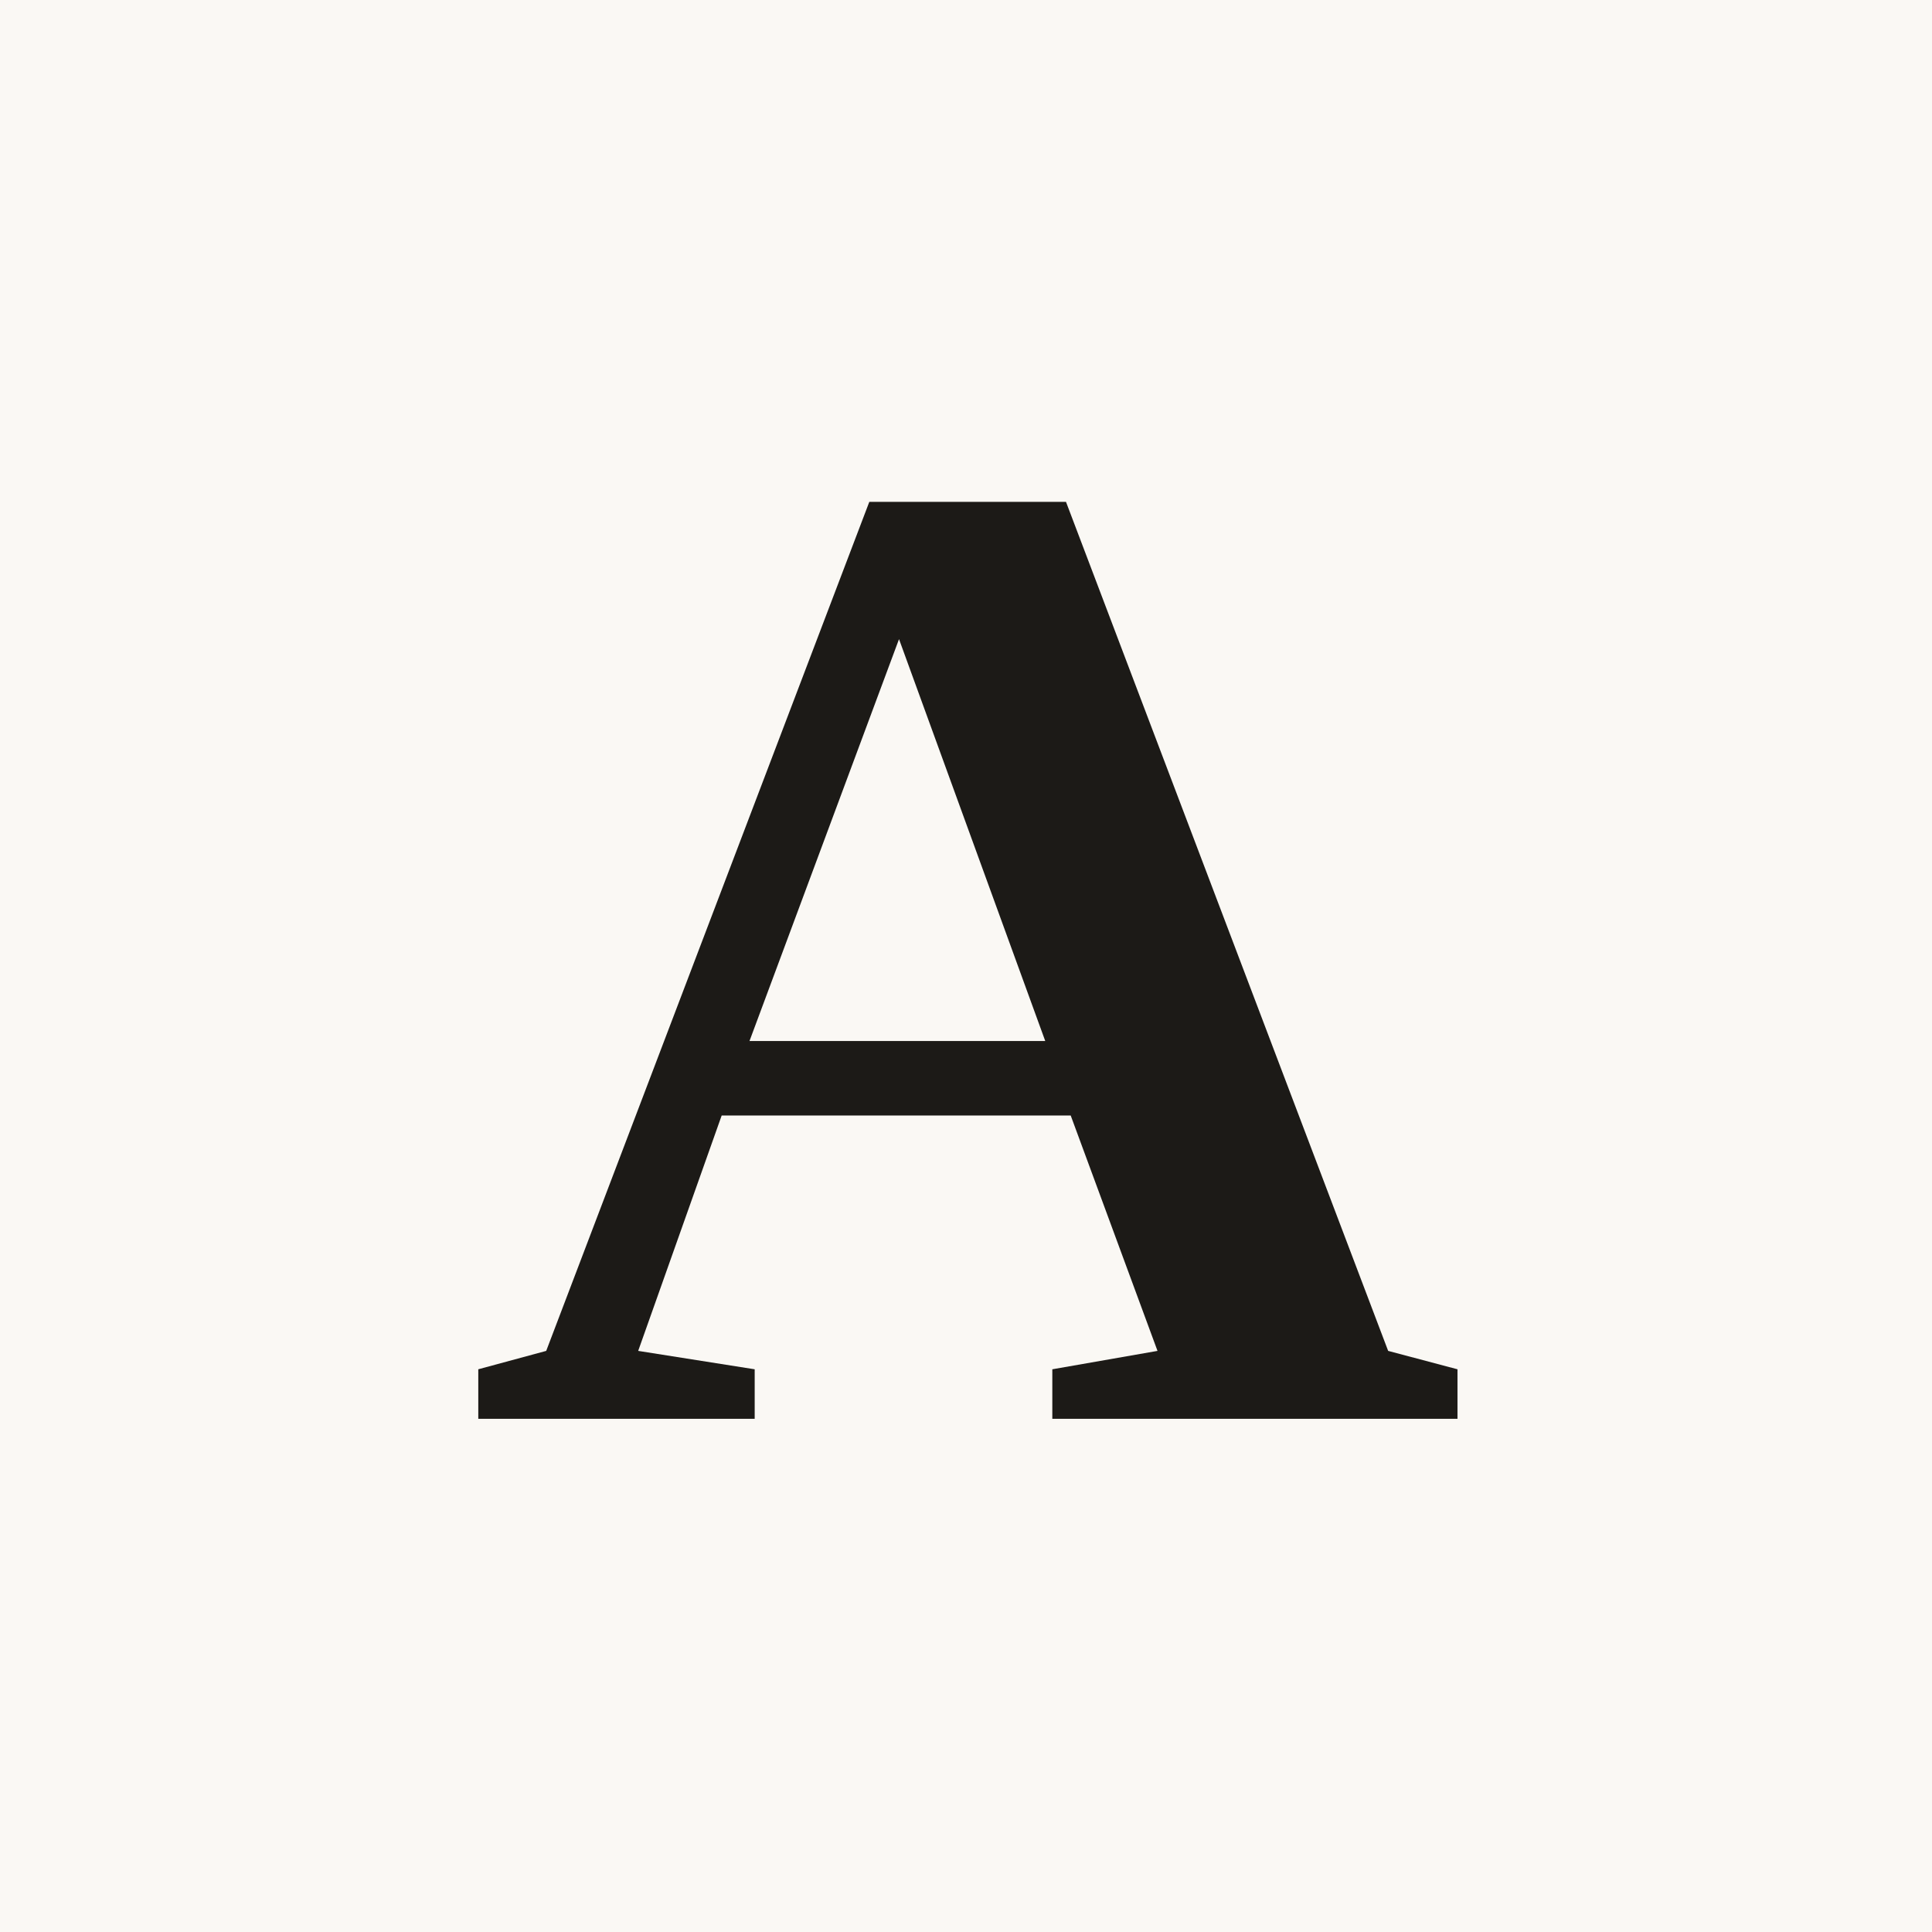
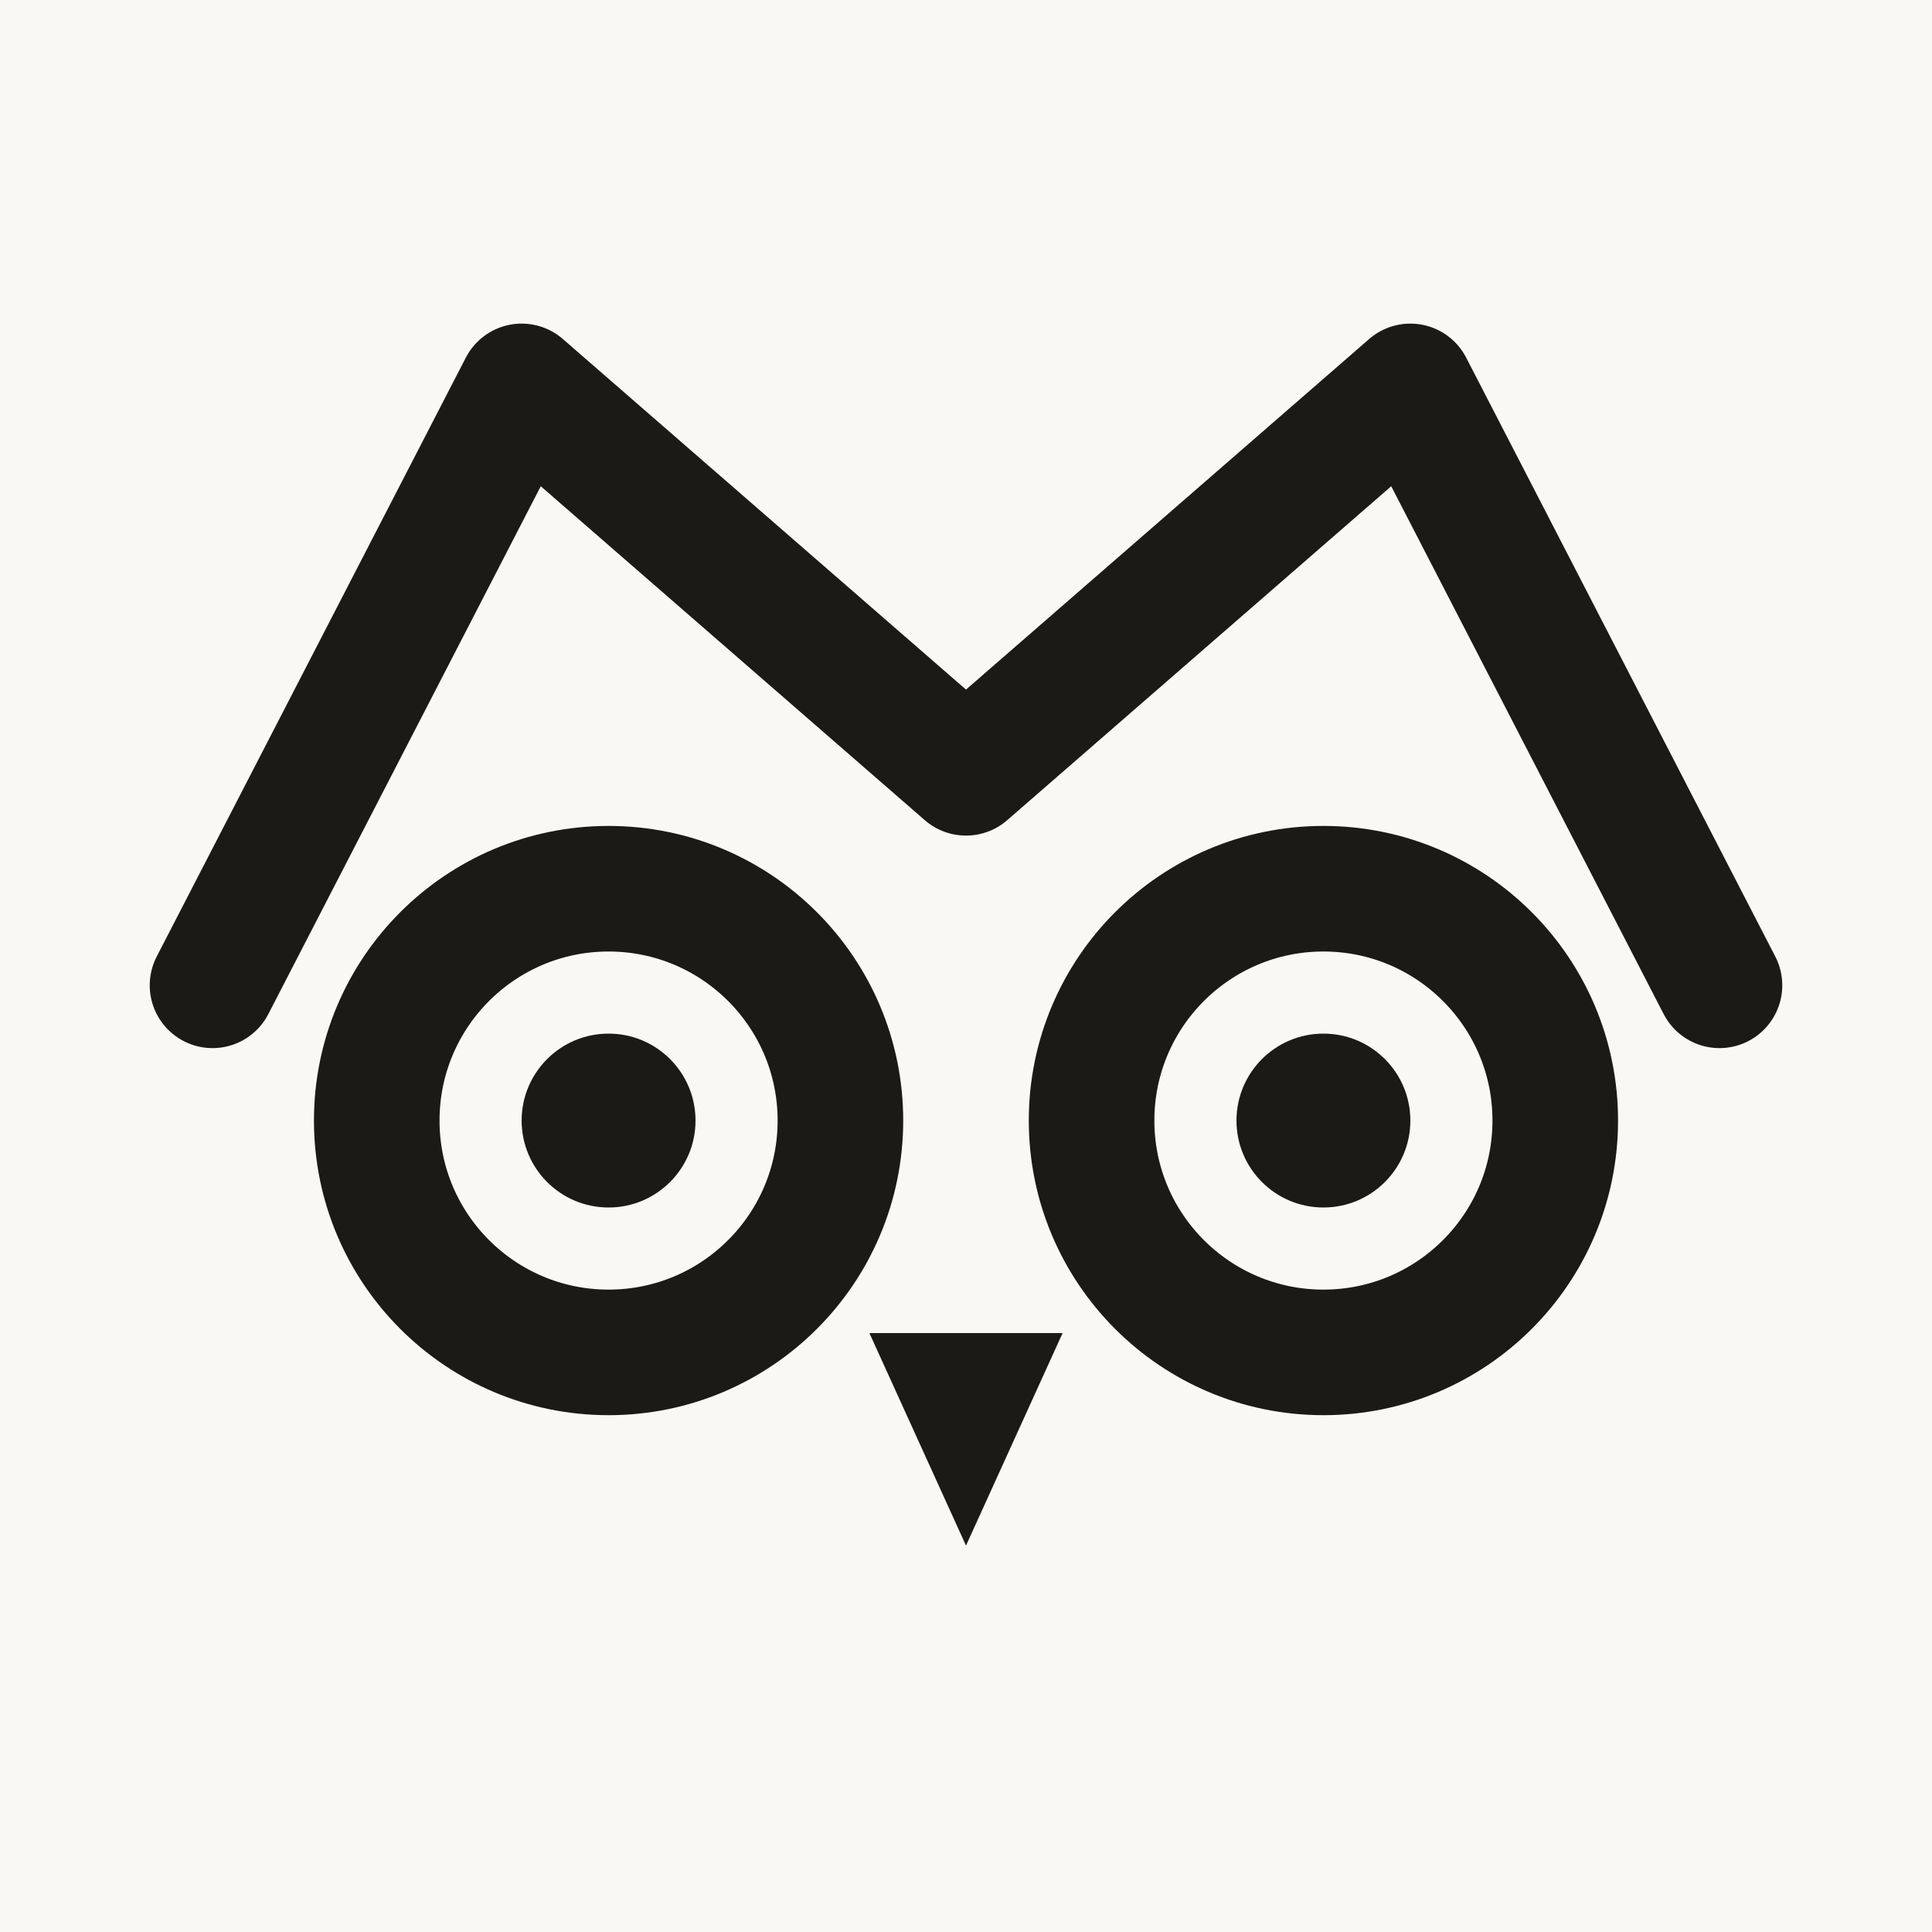
- <svg xmlns="http://www.w3.org/2000/svg" viewBox="0 0 64 64">
-   <rect width="64" height="64" fill="#faf8f4" />
-   <text x="32" y="47" font-family="Georgia, 'Times New Roman', serif" font-size="46" font-weight="600" text-anchor="middle" fill="#1c1a17">A</text>
+ <svg xmlns="http://www.w3.org/2000/svg" viewBox="0 0 200 200">
+   <rect width="200" height="200" fill="#faf8f4" />
+   <g transform="translate(0,18)" stroke="#1c1a17" stroke-width="13" stroke-linejoin="round" stroke-linecap="round" fill="none">
+     <path d="M22,84 L54,22 L100,62 L146,22 L178,84" />
+     <circle cx="63" cy="98" r="24" />
+     <circle cx="137" cy="98" r="24" />
+     <circle cx="63" cy="98" r="9" fill="#1c1a17" stroke="none" />
+     <circle cx="137" cy="98" r="9" fill="#1c1a17" stroke="none" />
+     <path d="M90,120 L110,120 L100,142 Z" fill="#1c1a17" stroke="none" />
+   </g>
</svg>
